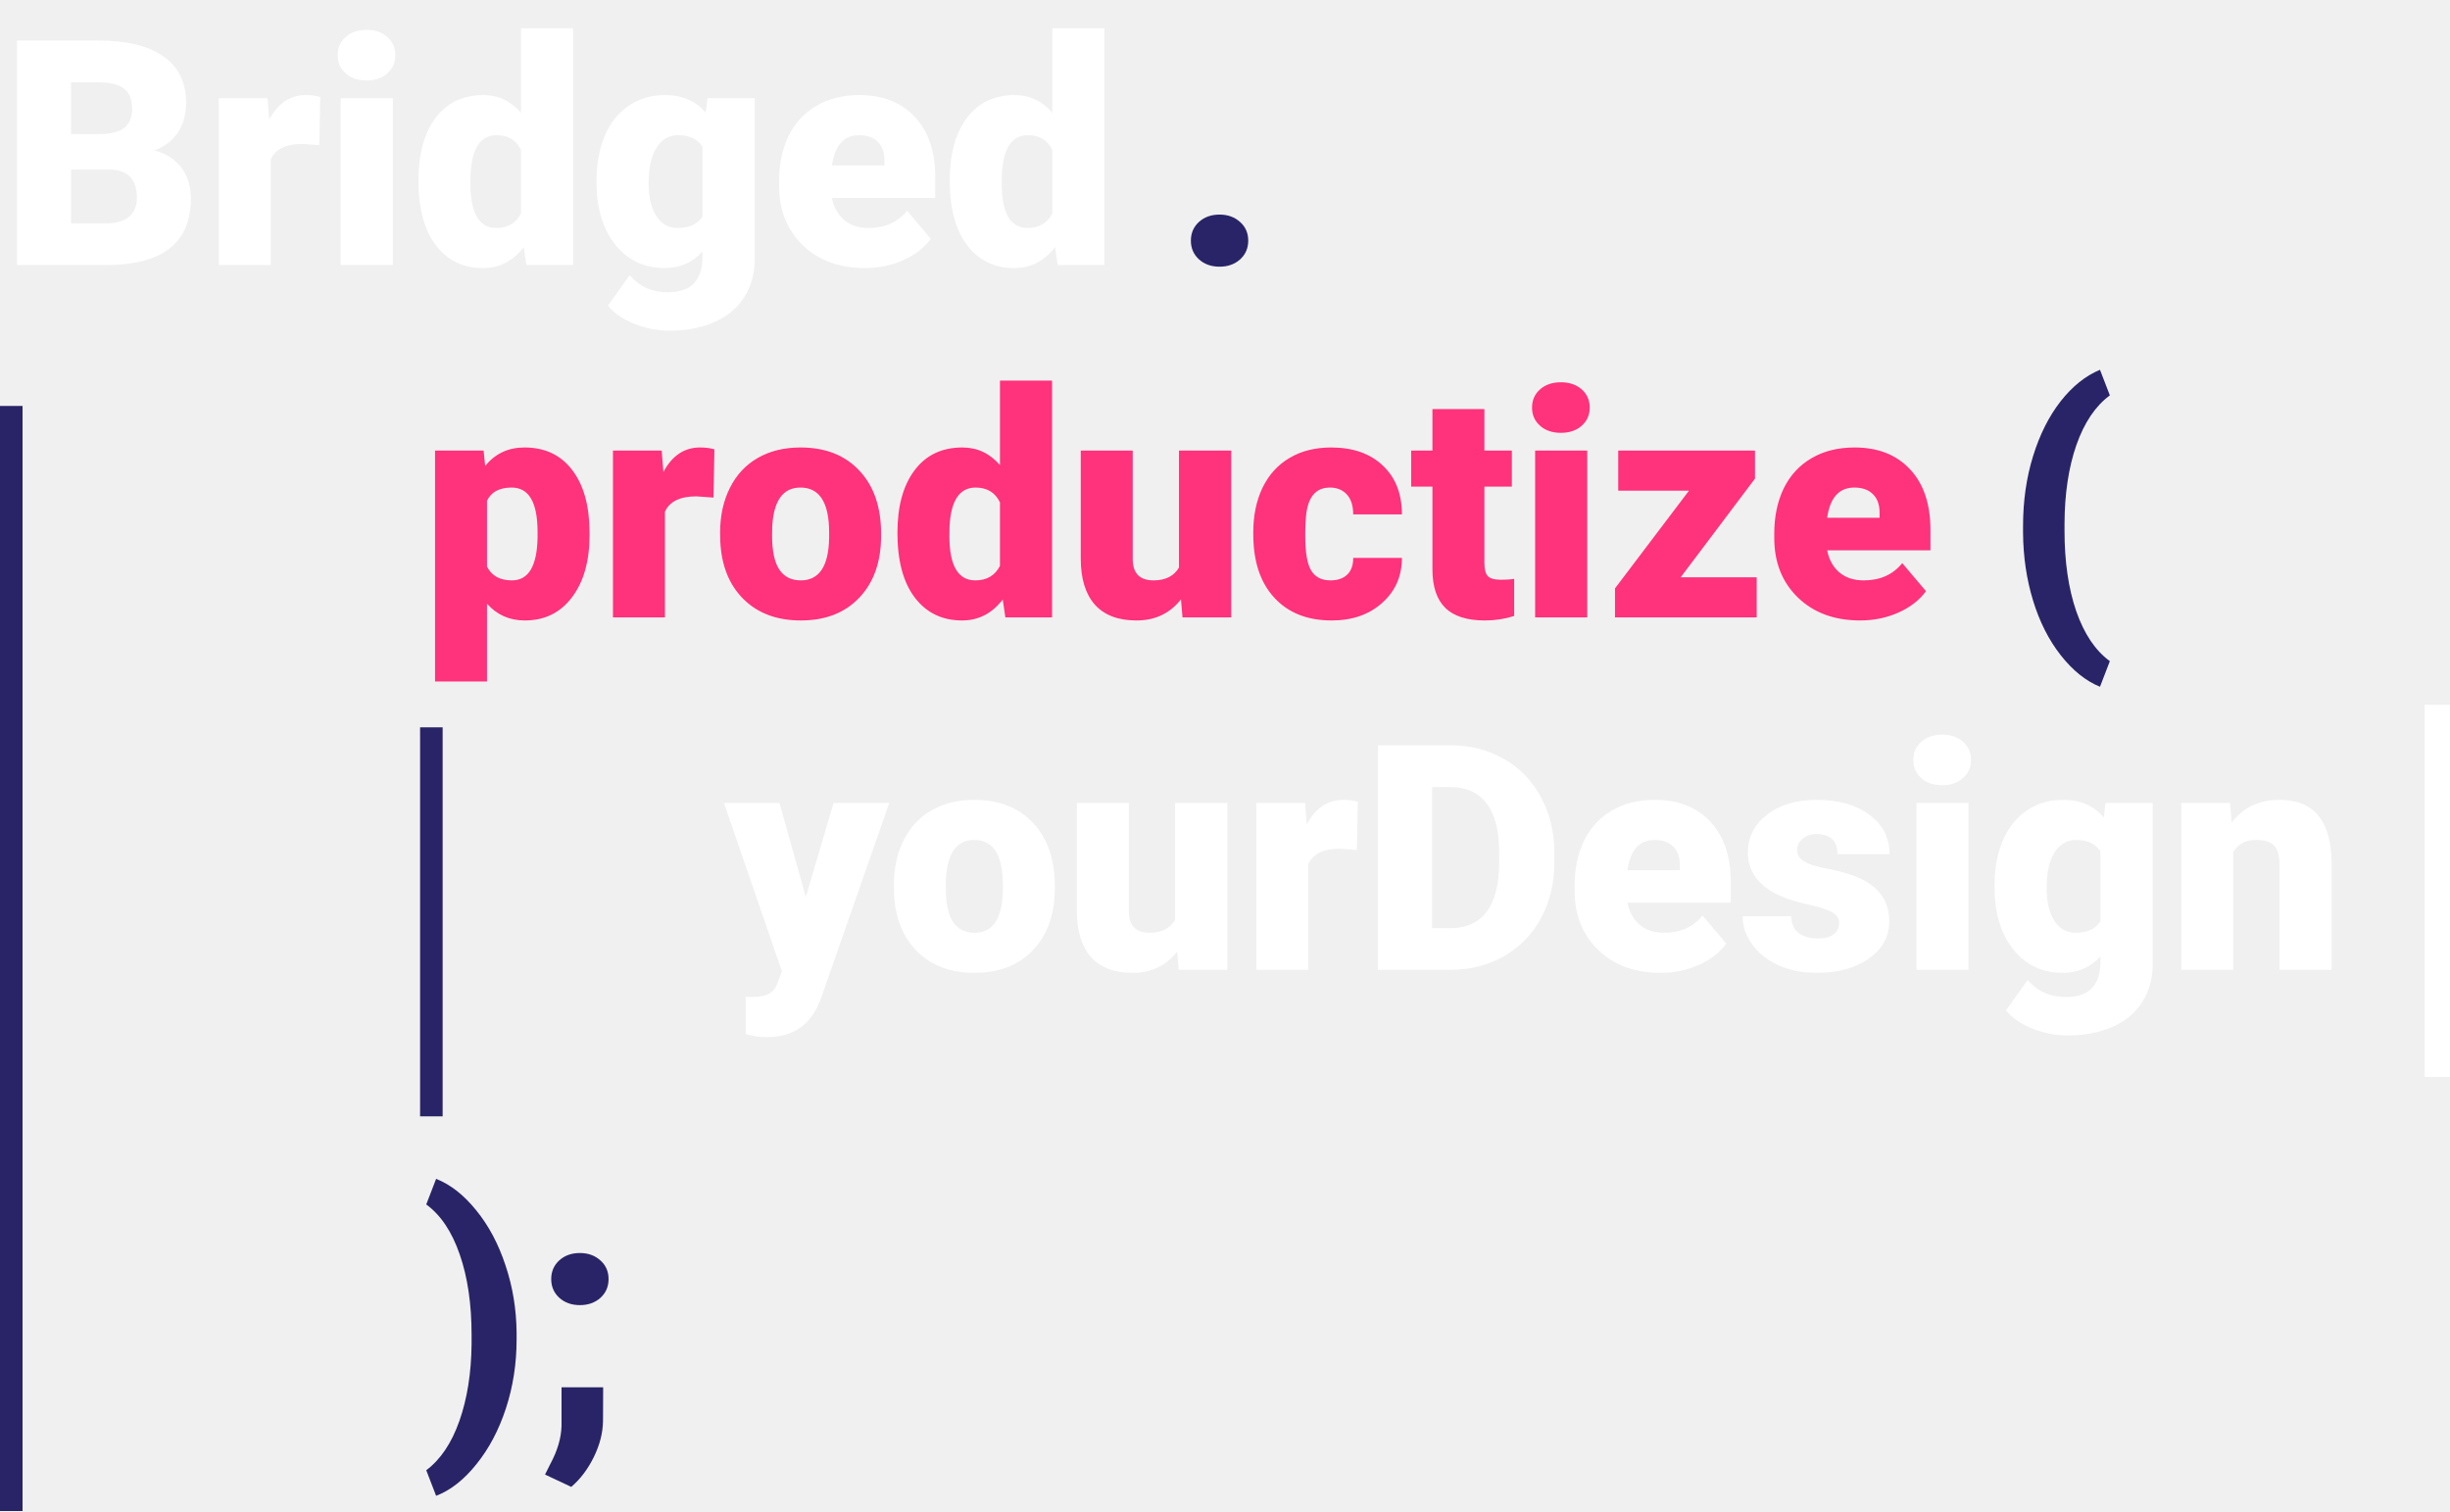
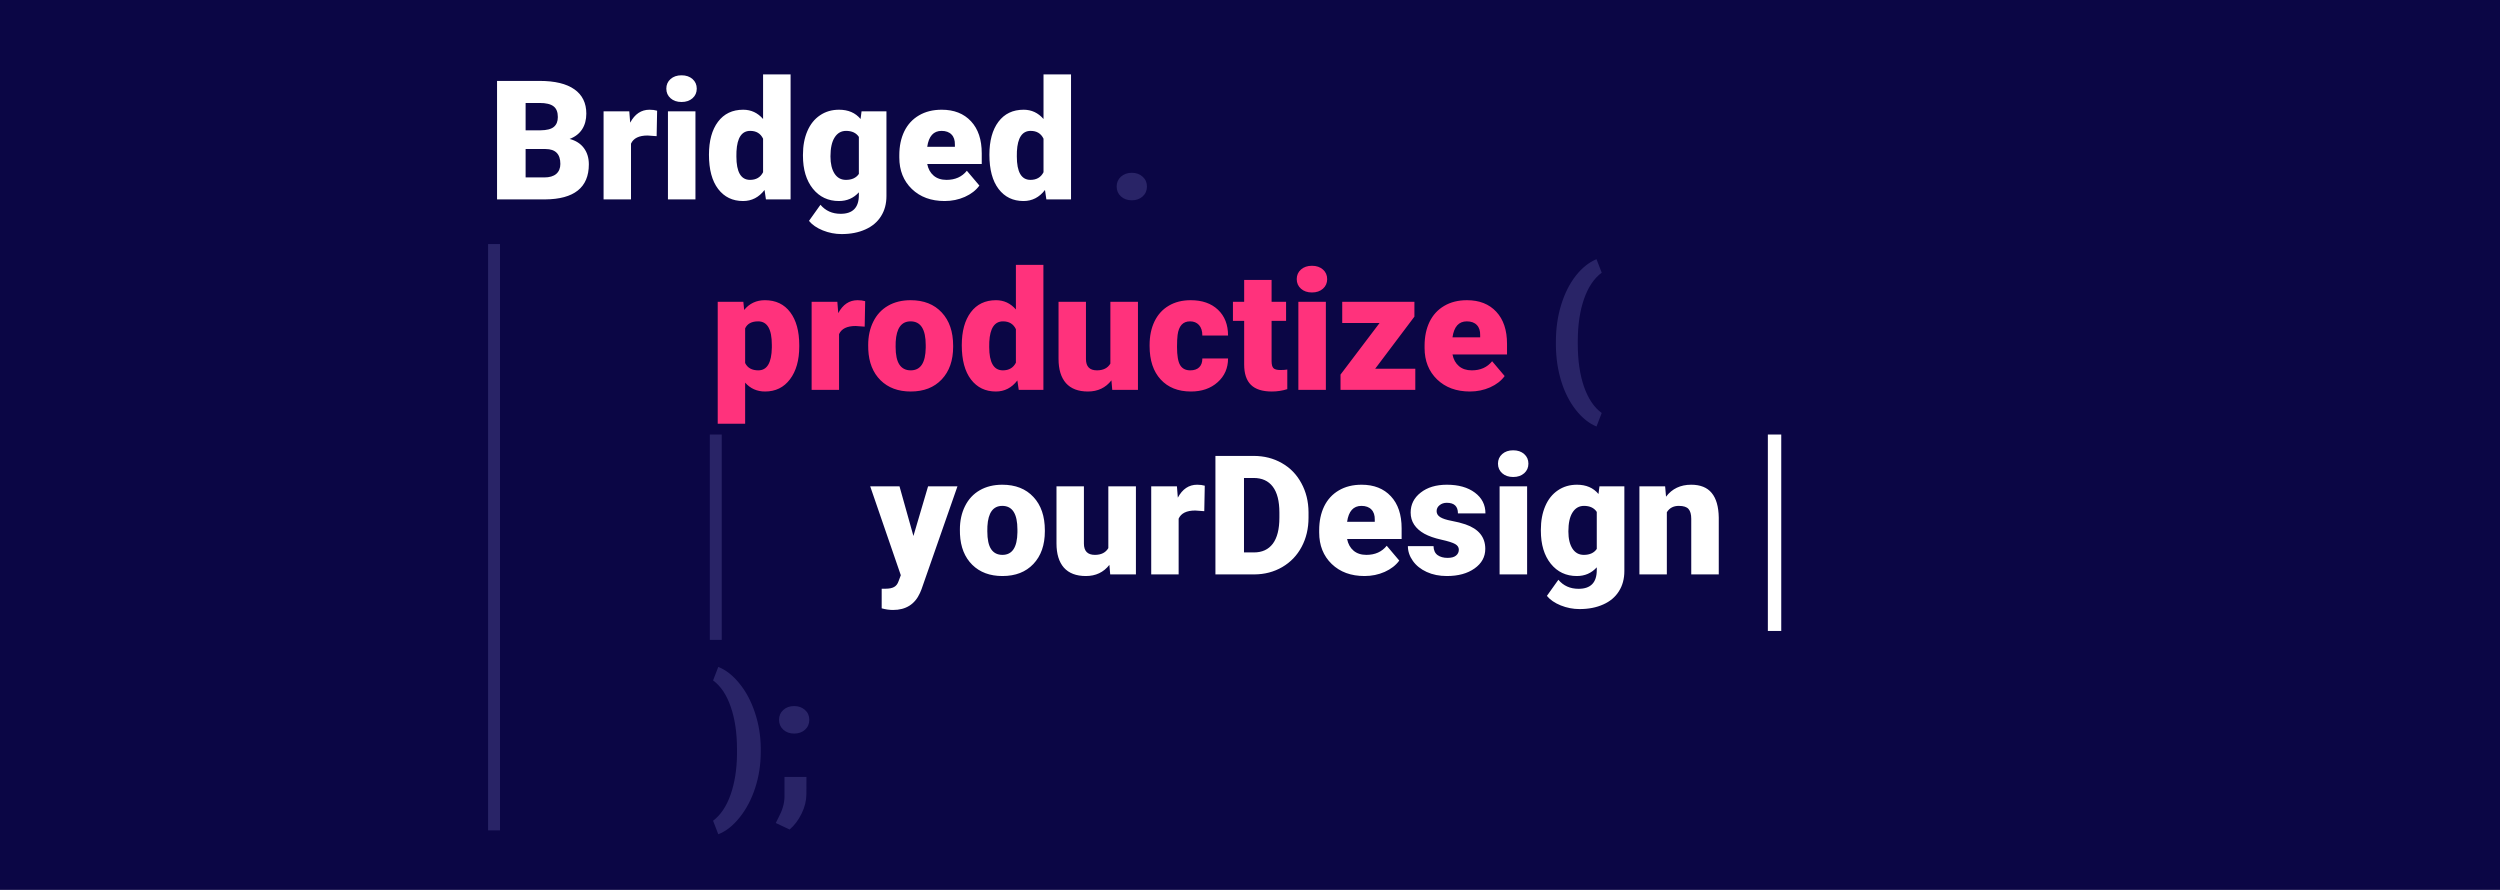
- <svg xmlns="http://www.w3.org/2000/svg" width="100%" height="536" viewBox="0 0 869 536" fill="none">
-   <path d="M209.102 189.852C209.102 199.039 207.023 206.385 202.867 211.891C198.747 217.359 193.169 220.094 186.133 220.094C180.701 220.094 176.234 218.107 172.734 214.133V241.75H154.305V159.828H171.531L172.078 165.297C175.615 160.922 180.263 158.734 186.023 158.734C193.315 158.734 198.984 161.432 203.031 166.828C207.078 172.188 209.102 179.57 209.102 188.977V189.852ZM190.672 188.703C190.672 178.203 187.609 172.953 181.484 172.953C177.109 172.953 174.193 174.521 172.734 177.656V200.953C174.339 204.234 177.292 205.875 181.594 205.875C187.464 205.875 190.49 200.807 190.672 190.672V188.703ZM253.07 176.508L247 176.07C241.203 176.07 237.484 177.893 235.844 181.539V219H217.414V159.828H234.695L235.297 167.43C238.396 161.633 242.716 158.734 248.258 158.734C250.227 158.734 251.94 158.953 253.398 159.391L253.07 176.508ZM255.422 188.867C255.422 182.961 256.57 177.711 258.867 173.117C261.164 168.487 264.464 164.932 268.766 162.453C273.068 159.974 278.117 158.734 283.914 158.734C292.773 158.734 299.755 161.487 304.859 166.992C309.964 172.461 312.516 179.917 312.516 189.359V190.016C312.516 199.24 309.945 206.568 304.805 212C299.701 217.396 292.773 220.094 284.023 220.094C275.602 220.094 268.839 217.578 263.734 212.547C258.63 207.479 255.878 200.625 255.477 191.984L255.422 188.867ZM273.852 190.016C273.852 195.484 274.708 199.495 276.422 202.047C278.135 204.599 280.669 205.875 284.023 205.875C290.586 205.875 293.94 200.826 294.086 190.727V188.867C294.086 178.258 290.695 172.953 283.914 172.953C277.753 172.953 274.417 177.529 273.906 186.68L273.852 190.016ZM318.312 188.977C318.312 179.607 320.336 172.224 324.383 166.828C328.43 161.432 334.081 158.734 341.336 158.734C346.622 158.734 351.07 160.812 354.68 164.969V135H373.164V219H356.594L355.664 212.656C351.872 217.615 347.06 220.094 341.227 220.094C334.19 220.094 328.612 217.396 324.492 212C320.372 206.604 318.312 198.93 318.312 188.977ZM336.742 190.125C336.742 200.625 339.805 205.875 345.93 205.875C350.013 205.875 352.93 204.161 354.68 200.734V178.203C353.003 174.703 350.122 172.953 346.039 172.953C340.352 172.953 337.271 177.547 336.797 186.734L336.742 190.125ZM418.883 212.602C414.982 217.596 409.714 220.094 403.078 220.094C396.589 220.094 391.667 218.216 388.312 214.461C384.995 210.669 383.336 205.237 383.336 198.164V159.828H401.766V198.273C401.766 203.341 404.227 205.875 409.148 205.875C413.378 205.875 416.385 204.362 418.172 201.336V159.828H436.711V219H419.43L418.883 212.602ZM471.875 205.875C474.464 205.875 476.469 205.182 477.891 203.797C479.312 202.375 480.005 200.406 479.969 197.891H497.25C497.25 204.38 494.917 209.703 490.25 213.859C485.62 218.016 479.641 220.094 472.312 220.094C463.708 220.094 456.927 217.396 451.969 212C447.01 206.604 444.531 199.13 444.531 189.578V188.812C444.531 182.833 445.625 177.565 447.812 173.008C450.036 168.414 453.227 164.896 457.383 162.453C461.539 159.974 466.461 158.734 472.148 158.734C479.841 158.734 485.948 160.867 490.469 165.133C494.99 169.398 497.25 175.177 497.25 182.469H479.969C479.969 179.406 479.221 177.055 477.727 175.414C476.232 173.773 474.227 172.953 471.711 172.953C466.935 172.953 464.146 175.997 463.344 182.086C463.089 184.018 462.961 186.68 462.961 190.07C462.961 196.013 463.672 200.133 465.094 202.43C466.516 204.727 468.776 205.875 471.875 205.875ZM526.508 145.117V159.828H536.242V172.625H526.508V199.695C526.508 201.919 526.909 203.469 527.711 204.344C528.513 205.219 530.099 205.656 532.469 205.656C534.292 205.656 535.823 205.547 537.062 205.328V218.508C533.745 219.565 530.281 220.094 526.672 220.094C520.328 220.094 515.643 218.599 512.617 215.609C509.591 212.62 508.078 208.081 508.078 201.992V172.625H500.531V159.828H508.078V145.117H526.508ZM562.984 219H544.5V159.828H562.984V219ZM543.406 144.57C543.406 141.945 544.354 139.794 546.25 138.117C548.146 136.44 550.607 135.602 553.633 135.602C556.659 135.602 559.12 136.44 561.016 138.117C562.911 139.794 563.859 141.945 563.859 144.57C563.859 147.195 562.911 149.346 561.016 151.023C559.12 152.701 556.659 153.539 553.633 153.539C550.607 153.539 548.146 152.701 546.25 151.023C544.354 149.346 543.406 147.195 543.406 144.57ZM596.125 204.781H623.086V219H572.828V208.719L599.078 174.047H573.977V159.828H622.484V169.781L596.125 204.781ZM659.781 220.094C650.703 220.094 643.357 217.396 637.742 212C632.128 206.568 629.32 199.513 629.32 190.836V189.305C629.32 183.253 630.432 177.911 632.656 173.281C634.917 168.651 638.198 165.078 642.5 162.562C646.802 160.01 651.906 158.734 657.812 158.734C666.125 158.734 672.688 161.323 677.5 166.5C682.312 171.641 684.719 178.823 684.719 188.047V195.211H648.078C648.734 198.529 650.174 201.135 652.398 203.031C654.622 204.927 657.503 205.875 661.039 205.875C666.872 205.875 671.43 203.833 674.711 199.75L683.133 209.703C680.836 212.875 677.573 215.409 673.344 217.305C669.151 219.164 664.63 220.094 659.781 220.094ZM657.703 172.953C652.307 172.953 649.099 176.526 648.078 183.672H666.672V182.25C666.745 179.297 665.997 177.018 664.43 175.414C662.862 173.773 660.62 172.953 657.703 172.953Z" fill="#FF327C" />
-   <path d="M717.562 186.625C717.562 177.729 718.747 169.453 721.117 161.797C723.487 154.141 726.75 147.651 730.906 142.328C735.099 137.005 739.747 133.286 744.852 131.172L748.352 140.25C743.247 144.005 739.292 149.875 736.484 157.859C733.714 165.807 732.31 175.141 732.273 185.859V188.266C732.273 199.24 733.659 208.755 736.43 216.812C739.237 224.87 743.211 230.776 748.352 234.531L744.852 243.609C739.82 241.568 735.172 237.831 730.906 232.398C726.677 227.003 723.414 220.549 721.117 213.039C718.82 205.529 717.635 197.544 717.562 189.086V186.625Z" fill="#292467" />
-   <path d="M183.234 475.156C183.234 483.724 181.977 491.854 179.461 499.547C176.945 507.24 173.464 513.839 169.016 519.344C164.604 524.885 159.828 528.641 154.688 530.609L151.188 521.531C156.255 517.74 160.174 511.906 162.945 504.031C165.716 496.156 167.156 487.096 167.266 476.852V473.516C167.266 462.542 165.862 453.026 163.055 444.969C160.284 436.911 156.328 431.005 151.188 427.25L154.688 418.172C159.792 420.177 164.531 423.896 168.906 429.328C173.318 434.724 176.781 441.232 179.297 448.852C181.849 456.435 183.161 464.401 183.234 472.75V475.156ZM205.682 444.477C208.599 444.477 211.024 445.352 212.956 447.102C214.888 448.815 215.854 451.021 215.854 453.719C215.854 456.417 214.888 458.641 212.956 460.391C211.024 462.104 208.599 462.961 205.682 462.961C202.729 462.961 200.287 462.086 198.354 460.336C196.459 458.586 195.511 456.38 195.511 453.719C195.511 451.057 196.459 448.852 198.354 447.102C200.287 445.352 202.729 444.477 205.682 444.477ZM202.62 527.438L193.323 523.062L195.182 519.344C197.735 514.604 199.065 510.083 199.175 505.781V492.109H213.94L213.886 503.977C213.849 508.169 212.774 512.435 210.659 516.773C208.544 521.112 205.865 524.667 202.62 527.438Z" fill="#292467" />
-   <path d="M6.016 94V14.375H34.617C44.862 14.375 52.646 16.253 57.969 20.008C63.328 23.763 66.008 29.213 66.008 36.359C66.008 40.479 65.06 43.997 63.164 46.914C61.268 49.831 58.479 51.982 54.797 53.367C58.953 54.461 62.143 56.503 64.367 59.492C66.591 62.482 67.703 66.128 67.703 70.43C67.703 78.232 65.224 84.102 60.266 88.039C55.344 91.94 48.034 93.927 38.336 94H6.016ZM25.211 60.148V79.234H37.789C41.253 79.234 43.914 78.451 45.773 76.883C47.633 75.279 48.562 73.037 48.562 70.156C48.562 63.521 45.263 60.185 38.664 60.148H25.211ZM25.211 47.57H35.219C39.411 47.534 42.401 46.768 44.188 45.273C45.974 43.779 46.867 41.573 46.867 38.656C46.867 35.302 45.901 32.896 43.969 31.438C42.036 29.943 38.919 29.195 34.617 29.195H25.211V47.57ZM113.258 51.508L107.188 51.07C101.391 51.07 97.672 52.893 96.031 56.539V94H77.602V34.828H94.883L95.484 42.43C98.583 36.633 102.904 33.734 108.445 33.734C110.414 33.734 112.128 33.953 113.586 34.391L113.258 51.508ZM139.344 94H120.859V34.828H139.344V94ZM119.766 19.57C119.766 16.945 120.714 14.794 122.609 13.117C124.505 11.44 126.966 10.602 129.992 10.602C133.018 10.602 135.479 11.44 137.375 13.117C139.271 14.794 140.219 16.945 140.219 19.57C140.219 22.195 139.271 24.346 137.375 26.023C135.479 27.701 133.018 28.539 129.992 28.539C126.966 28.539 124.505 27.701 122.609 26.023C120.714 24.346 119.766 22.195 119.766 19.57ZM148.422 63.977C148.422 54.607 150.445 47.224 154.492 41.828C158.539 36.432 164.19 33.734 171.445 33.734C176.732 33.734 181.18 35.812 184.789 39.969V10H203.273V94H186.703L185.773 87.656C181.982 92.615 177.169 95.094 171.336 95.094C164.299 95.094 158.721 92.396 154.602 87C150.482 81.604 148.422 73.93 148.422 63.977ZM166.852 65.125C166.852 75.625 169.914 80.875 176.039 80.875C180.122 80.875 183.039 79.162 184.789 75.734V53.203C183.112 49.703 180.232 47.953 176.148 47.953C170.461 47.953 167.38 52.547 166.906 61.734L166.852 65.125ZM211.586 63.977C211.586 57.997 212.57 52.711 214.539 48.117C216.508 43.523 219.333 39.987 223.016 37.508C226.698 34.992 230.982 33.734 235.867 33.734C242.029 33.734 246.841 35.812 250.305 39.969L250.961 34.828H267.695V91.758C267.695 96.971 266.474 101.492 264.031 105.32C261.625 109.185 258.125 112.138 253.531 114.18C248.938 116.258 243.615 117.297 237.562 117.297C233.224 117.297 229.013 116.477 224.93 114.836C220.883 113.195 217.784 111.062 215.633 108.438L223.344 97.609C226.771 101.656 231.292 103.68 236.906 103.68C245.073 103.68 249.156 99.487 249.156 91.102V89.242C245.62 93.143 241.154 95.094 235.758 95.094C228.539 95.094 222.706 92.341 218.258 86.836C213.81 81.294 211.586 73.893 211.586 64.633V63.977ZM230.07 65.125C230.07 69.974 230.982 73.82 232.805 76.664C234.628 79.471 237.18 80.875 240.461 80.875C244.435 80.875 247.333 79.544 249.156 76.883V52C247.37 49.302 244.508 47.953 240.57 47.953C237.289 47.953 234.719 49.43 232.859 52.383C231 55.3 230.07 59.547 230.07 65.125ZM306.797 95.094C297.719 95.094 290.372 92.396 284.758 87C279.143 81.568 276.336 74.513 276.336 65.836V64.305C276.336 58.253 277.448 52.911 279.672 48.281C281.932 43.651 285.214 40.078 289.516 37.562C293.818 35.01 298.922 33.734 304.828 33.734C313.141 33.734 319.703 36.323 324.516 41.5C329.328 46.641 331.734 53.823 331.734 63.047V70.211H295.094C295.75 73.529 297.19 76.135 299.414 78.031C301.638 79.927 304.518 80.875 308.055 80.875C313.888 80.875 318.445 78.833 321.727 74.75L330.148 84.703C327.852 87.875 324.589 90.409 320.359 92.305C316.167 94.164 311.646 95.094 306.797 95.094ZM304.719 47.953C299.323 47.953 296.115 51.526 295.094 58.672H313.688V57.25C313.76 54.297 313.013 52.018 311.445 50.414C309.878 48.773 307.635 47.953 304.719 47.953ZM336.875 63.977C336.875 54.607 338.898 47.224 342.945 41.828C346.992 36.432 352.643 33.734 359.898 33.734C365.185 33.734 369.633 35.812 373.242 39.969V10H391.727V94H375.156L374.227 87.656C370.435 92.615 365.622 95.094 359.789 95.094C352.753 95.094 347.174 92.396 343.055 87C338.935 81.604 336.875 73.93 336.875 63.977ZM355.305 65.125C355.305 75.625 358.367 80.875 364.492 80.875C368.576 80.875 371.492 79.162 373.242 75.734V53.203C371.565 49.703 368.685 47.953 364.602 47.953C358.914 47.953 355.833 52.547 355.359 61.734L355.305 65.125Z" fill="white" />
-   <path d="M432.57 76.117C435.487 76.117 437.911 76.992 439.844 78.742C441.776 80.456 442.742 82.662 442.742 85.359C442.742 88.057 441.776 90.281 439.844 92.031C437.911 93.745 435.487 94.602 432.57 94.602C429.617 94.602 427.174 93.727 425.242 91.977C423.346 90.227 422.398 88.021 422.398 85.359C422.398 82.698 423.346 80.492 425.242 78.742C427.174 76.992 429.617 76.117 432.57 76.117Z" fill="#292467" />
-   <line x1="4" y1="144" x2="4" y2="536" stroke="#292467" stroke-width="8" />
-   <path d="M285.82 318.188L295.664 284.828H315.406L291.289 353.898L290.25 356.414C286.823 364.07 280.771 367.898 272.094 367.898C269.688 367.898 267.154 367.534 264.492 366.805V353.625H266.898C269.487 353.625 271.456 353.242 272.805 352.477C274.19 351.747 275.211 350.417 275.867 348.484L277.344 344.547L256.781 284.828H276.469L285.82 318.188ZM317.047 313.867C317.047 307.961 318.195 302.711 320.492 298.117C322.789 293.487 326.089 289.932 330.391 287.453C334.693 284.974 339.742 283.734 345.539 283.734C354.398 283.734 361.38 286.487 366.484 291.992C371.589 297.461 374.141 304.917 374.141 314.359V315.016C374.141 324.24 371.57 331.568 366.43 337C361.326 342.396 354.398 345.094 345.648 345.094C337.227 345.094 330.464 342.578 325.359 337.547C320.255 332.479 317.503 325.625 317.102 316.984L317.047 313.867ZM335.477 315.016C335.477 320.484 336.333 324.495 338.047 327.047C339.76 329.599 342.294 330.875 345.648 330.875C352.211 330.875 355.565 325.826 355.711 315.727V313.867C355.711 303.258 352.32 297.953 345.539 297.953C339.378 297.953 336.042 302.529 335.531 311.68L335.477 315.016ZM417.508 337.602C413.607 342.596 408.339 345.094 401.703 345.094C395.214 345.094 390.292 343.216 386.938 339.461C383.62 335.669 381.961 330.237 381.961 323.164V284.828H400.391V323.273C400.391 328.341 402.852 330.875 407.773 330.875C412.003 330.875 415.01 329.362 416.797 326.336V284.828H435.336V344H418.055L417.508 337.602ZM481.273 301.508L475.203 301.07C469.406 301.07 465.688 302.893 464.047 306.539V344H445.617V284.828H462.898L463.5 292.43C466.599 286.633 470.919 283.734 476.461 283.734C478.43 283.734 480.143 283.953 481.602 284.391L481.273 301.508ZM488.766 344V264.375H514.414C521.451 264.375 527.776 265.979 533.391 269.188C539.005 272.359 543.38 276.862 546.516 282.695C549.688 288.492 551.292 295 551.328 302.219V305.883C551.328 313.174 549.779 319.719 546.68 325.516C543.617 331.276 539.279 335.797 533.664 339.078C528.086 342.323 521.852 343.964 514.961 344H488.766ZM507.961 279.195V329.234H514.633C520.138 329.234 524.367 327.284 527.32 323.383C530.273 319.445 531.75 313.612 531.75 305.883V302.438C531.75 294.745 530.273 288.948 527.32 285.047C524.367 281.146 520.065 279.195 514.414 279.195H507.961ZM588.953 345.094C579.875 345.094 572.529 342.396 566.914 337C561.299 331.568 558.492 324.513 558.492 315.836V314.305C558.492 308.253 559.604 302.911 561.828 298.281C564.089 293.651 567.37 290.078 571.672 287.562C575.974 285.01 581.078 283.734 586.984 283.734C595.297 283.734 601.859 286.323 606.672 291.5C611.484 296.641 613.891 303.823 613.891 313.047V320.211H577.25C577.906 323.529 579.346 326.135 581.57 328.031C583.794 329.927 586.674 330.875 590.211 330.875C596.044 330.875 600.602 328.833 603.883 324.75L612.305 334.703C610.008 337.875 606.745 340.409 602.516 342.305C598.323 344.164 593.802 345.094 588.953 345.094ZM586.875 297.953C581.479 297.953 578.271 301.526 577.25 308.672H595.844V307.25C595.917 304.297 595.169 302.018 593.602 300.414C592.034 298.773 589.792 297.953 586.875 297.953ZM652.336 327.375C652.336 325.807 651.516 324.549 649.875 323.602C648.234 322.654 645.117 321.669 640.523 320.648C635.93 319.628 632.138 318.297 629.148 316.656C626.159 314.979 623.88 312.956 622.312 310.586C620.745 308.216 619.961 305.5 619.961 302.438C619.961 297.005 622.203 292.539 626.688 289.039C631.172 285.503 637.042 283.734 644.297 283.734C652.099 283.734 658.37 285.503 663.109 289.039C667.849 292.576 670.219 297.224 670.219 302.984H651.734C651.734 298.245 649.237 295.875 644.242 295.875C642.31 295.875 640.688 296.422 639.375 297.516C638.062 298.573 637.406 299.904 637.406 301.508C637.406 303.148 638.208 304.479 639.812 305.5C641.417 306.521 643.969 307.359 647.469 308.016C651.005 308.672 654.104 309.456 656.766 310.367C665.661 313.43 670.109 318.917 670.109 326.828C670.109 332.224 667.703 336.617 662.891 340.008C658.115 343.398 651.917 345.094 644.297 345.094C639.229 345.094 634.708 344.182 630.734 342.359C626.76 340.536 623.661 338.057 621.438 334.922C619.214 331.786 618.102 328.487 618.102 325.023H635.328C635.401 327.758 636.312 329.763 638.062 331.039C639.812 332.279 642.055 332.898 644.789 332.898C647.305 332.898 649.182 332.388 650.422 331.367C651.698 330.346 652.336 329.016 652.336 327.375ZM698.219 344H679.734V284.828H698.219V344ZM678.641 269.57C678.641 266.945 679.589 264.794 681.484 263.117C683.38 261.44 685.841 260.602 688.867 260.602C691.893 260.602 694.354 261.44 696.25 263.117C698.146 264.794 699.094 266.945 699.094 269.57C699.094 272.195 698.146 274.346 696.25 276.023C694.354 277.701 691.893 278.539 688.867 278.539C685.841 278.539 683.38 277.701 681.484 276.023C679.589 274.346 678.641 272.195 678.641 269.57ZM707.461 313.977C707.461 307.997 708.445 302.711 710.414 298.117C712.383 293.523 715.208 289.987 718.891 287.508C722.573 284.992 726.857 283.734 731.742 283.734C737.904 283.734 742.716 285.812 746.18 289.969L746.836 284.828H763.57V341.758C763.57 346.971 762.349 351.492 759.906 355.32C757.5 359.185 754 362.138 749.406 364.18C744.812 366.258 739.49 367.297 733.438 367.297C729.099 367.297 724.888 366.477 720.805 364.836C716.758 363.195 713.659 361.062 711.508 358.438L719.219 347.609C722.646 351.656 727.167 353.68 732.781 353.68C740.948 353.68 745.031 349.487 745.031 341.102V339.242C741.495 343.143 737.029 345.094 731.633 345.094C724.414 345.094 718.581 342.341 714.133 336.836C709.685 331.294 707.461 323.893 707.461 314.633V313.977ZM725.945 315.125C725.945 319.974 726.857 323.82 728.68 326.664C730.503 329.471 733.055 330.875 736.336 330.875C740.31 330.875 743.208 329.544 745.031 326.883V302C743.245 299.302 740.383 297.953 736.445 297.953C733.164 297.953 730.594 299.43 728.734 302.383C726.875 305.299 725.945 309.547 725.945 315.125ZM790.969 284.828L791.57 291.773C795.654 286.414 801.286 283.734 808.469 283.734C814.63 283.734 819.224 285.576 822.25 289.258C825.312 292.94 826.898 298.482 827.008 305.883V344H808.523V306.648C808.523 303.659 807.922 301.471 806.719 300.086C805.516 298.664 803.328 297.953 800.156 297.953C796.547 297.953 793.867 299.375 792.117 302.219V344H773.688V284.828H790.969Z" fill="white" />
-   <line x1="153" y1="258" x2="153" y2="396" stroke="#292467" stroke-width="8" />
-   <rect x="860" y="250" width="9" height="132" fill="white" />
+ <svg xmlns="http://www.w3.org/2000/svg" width="1680" height="598" viewBox="0 0 1680 598" fill="none">
+   <rect width="1680" height="598" fill="#0B0645" />
+   <path d="M334.016 134V54.375H362.617C372.862 54.375 380.646 56.253 385.969 60.008C391.328 63.763 394.008 69.213 394.008 76.359C394.008 80.479 393.06 83.997 391.164 86.914C389.268 89.831 386.479 91.982 382.797 93.367C386.953 94.461 390.143 96.503 392.367 99.492C394.591 102.482 395.703 106.128 395.703 110.43C395.703 118.232 393.224 124.102 388.266 128.039C383.344 131.94 376.034 133.927 366.336 134H334.016ZM353.211 100.148V119.234H365.789C369.253 119.234 371.914 118.451 373.773 116.883C375.633 115.279 376.562 113.036 376.562 110.156C376.562 103.521 373.263 100.185 366.664 100.148H353.211ZM353.211 87.57H363.219C367.411 87.534 370.401 86.768 372.188 85.273C373.974 83.779 374.867 81.573 374.867 78.656C374.867 75.302 373.901 72.896 371.969 71.438C370.036 69.943 366.919 69.195 362.617 69.195H353.211V87.57ZM441.258 91.508L435.188 91.07C429.391 91.07 425.672 92.893 424.031 96.539V134H405.602V74.828H422.883L423.484 82.43C426.583 76.633 430.904 73.734 436.445 73.734C438.414 73.734 440.128 73.953 441.586 74.391L441.258 91.508ZM467.344 134H448.859V74.828H467.344V134ZM447.766 59.57C447.766 56.945 448.714 54.794 450.609 53.117C452.505 51.44 454.966 50.602 457.992 50.602C461.018 50.602 463.479 51.44 465.375 53.117C467.271 54.794 468.219 56.945 468.219 59.57C468.219 62.195 467.271 64.346 465.375 66.023C463.479 67.701 461.018 68.539 457.992 68.539C454.966 68.539 452.505 67.701 450.609 66.023C448.714 64.346 447.766 62.195 447.766 59.57ZM476.422 103.977C476.422 94.607 478.445 87.224 482.492 81.828C486.539 76.432 492.19 73.734 499.445 73.734C504.732 73.734 509.18 75.812 512.789 79.969V50H531.273V134H514.703L513.773 127.656C509.982 132.615 505.169 135.094 499.336 135.094C492.299 135.094 486.721 132.396 482.602 127C478.482 121.604 476.422 113.93 476.422 103.977ZM494.852 105.125C494.852 115.625 497.914 120.875 504.039 120.875C508.122 120.875 511.039 119.161 512.789 115.734V93.203C511.112 89.703 508.232 87.953 504.148 87.953C498.461 87.953 495.38 92.547 494.906 101.734L494.852 105.125ZM539.586 103.977C539.586 97.997 540.57 92.711 542.539 88.117C544.508 83.523 547.333 79.987 551.016 77.508C554.698 74.992 558.982 73.734 563.867 73.734C570.029 73.734 574.841 75.812 578.305 79.969L578.961 74.828H595.695V131.758C595.695 136.971 594.474 141.492 592.031 145.32C589.625 149.185 586.125 152.138 581.531 154.18C576.938 156.258 571.615 157.297 565.562 157.297C561.224 157.297 557.013 156.477 552.93 154.836C548.883 153.195 545.784 151.062 543.633 148.438L551.344 137.609C554.771 141.656 559.292 143.68 564.906 143.68C573.073 143.68 577.156 139.487 577.156 131.102V129.242C573.62 133.143 569.154 135.094 563.758 135.094C556.539 135.094 550.706 132.341 546.258 126.836C541.81 121.294 539.586 113.893 539.586 104.633V103.977ZM558.07 105.125C558.07 109.974 558.982 113.82 560.805 116.664C562.628 119.471 565.18 120.875 568.461 120.875C572.435 120.875 575.333 119.544 577.156 116.883V92C575.37 89.302 572.508 87.953 568.57 87.953C565.289 87.953 562.719 89.43 560.859 92.383C559 95.299 558.07 99.547 558.07 105.125ZM634.797 135.094C625.719 135.094 618.372 132.396 612.758 127C607.143 121.568 604.336 114.513 604.336 105.836V104.305C604.336 98.253 605.448 92.912 607.672 88.281C609.932 83.651 613.214 80.078 617.516 77.562C621.818 75.01 626.922 73.734 632.828 73.734C641.141 73.734 647.703 76.323 652.516 81.5C657.328 86.641 659.734 93.823 659.734 103.047V110.211H623.094C623.75 113.529 625.19 116.135 627.414 118.031C629.638 119.927 632.518 120.875 636.055 120.875C641.888 120.875 646.445 118.833 649.727 114.75L658.148 124.703C655.852 127.875 652.589 130.409 648.359 132.305C644.167 134.164 639.646 135.094 634.797 135.094ZM632.719 87.953C627.323 87.953 624.115 91.526 623.094 98.672H641.688V97.25C641.76 94.297 641.013 92.018 639.445 90.414C637.878 88.773 635.635 87.953 632.719 87.953ZM664.875 103.977C664.875 94.607 666.898 87.224 670.945 81.828C674.992 76.432 680.643 73.734 687.898 73.734C693.185 73.734 697.633 75.812 701.242 79.969V50H719.727V134H703.156L702.227 127.656C698.435 132.615 693.622 135.094 687.789 135.094C680.753 135.094 675.174 132.396 671.055 127C666.935 121.604 664.875 113.93 664.875 103.977ZM683.305 105.125C683.305 115.625 686.367 120.875 692.492 120.875C696.576 120.875 699.492 119.161 701.242 115.734V93.203C699.565 89.703 696.685 87.953 692.602 87.953C686.914 87.953 683.833 92.547 683.359 101.734L683.305 105.125Z" fill="white" />
+   <path d="M760.57 116.117C763.487 116.117 765.911 116.992 767.844 118.742C769.776 120.456 770.742 122.661 770.742 125.359C770.742 128.057 769.776 130.281 767.844 132.031C765.911 133.745 763.487 134.602 760.57 134.602C757.617 134.602 755.174 133.727 753.242 131.977C751.346 130.227 750.398 128.021 750.398 125.359C750.398 122.698 751.346 120.492 753.242 118.742C755.174 116.992 757.617 116.117 760.57 116.117Z" fill="#292467" />
+   <line x1="332" y1="164" x2="332" y2="558" stroke="#292467" stroke-width="8" />
+   <path d="M537.102 232.852C537.102 242.039 535.023 249.385 530.867 254.891C526.747 260.359 521.169 263.094 514.133 263.094C508.701 263.094 504.234 261.107 500.734 257.133V284.75H482.305V202.828H499.531L500.078 208.297C503.615 203.922 508.263 201.734 514.023 201.734C521.315 201.734 526.984 204.432 531.031 209.828C535.078 215.188 537.102 222.57 537.102 231.977V232.852ZM518.672 231.703C518.672 221.203 515.609 215.953 509.484 215.953C505.109 215.953 502.193 217.521 500.734 220.656V243.953C502.339 247.234 505.292 248.875 509.594 248.875C515.464 248.875 518.49 243.807 518.672 233.672V231.703ZM581.07 219.508L575 219.07C569.203 219.07 565.484 220.893 563.844 224.539V262H545.414V202.828H562.695L563.297 210.43C566.396 204.633 570.716 201.734 576.258 201.734C578.227 201.734 579.94 201.953 581.398 202.391L581.07 219.508ZM583.422 231.867C583.422 225.961 584.57 220.711 586.867 216.117C589.164 211.487 592.464 207.932 596.766 205.453C601.068 202.974 606.117 201.734 611.914 201.734C620.773 201.734 627.755 204.487 632.859 209.992C637.964 215.461 640.516 222.917 640.516 232.359V233.016C640.516 242.24 637.945 249.568 632.805 255C627.701 260.396 620.773 263.094 612.023 263.094C603.602 263.094 596.839 260.578 591.734 255.547C586.63 250.479 583.878 243.625 583.477 234.984L583.422 231.867ZM601.852 233.016C601.852 238.484 602.708 242.495 604.422 245.047C606.135 247.599 608.669 248.875 612.023 248.875C618.586 248.875 621.94 243.826 622.086 233.727V231.867C622.086 221.258 618.695 215.953 611.914 215.953C605.753 215.953 602.417 220.529 601.906 229.68L601.852 233.016ZM646.312 231.977C646.312 222.607 648.336 215.224 652.383 209.828C656.43 204.432 662.081 201.734 669.336 201.734C674.622 201.734 679.07 203.812 682.68 207.969V178H701.164V262H684.594L683.664 255.656C679.872 260.615 675.06 263.094 669.227 263.094C662.19 263.094 656.612 260.396 652.492 255C648.372 249.604 646.312 241.93 646.312 231.977ZM664.742 233.125C664.742 243.625 667.805 248.875 673.93 248.875C678.013 248.875 680.93 247.161 682.68 243.734V221.203C681.003 217.703 678.122 215.953 674.039 215.953C668.352 215.953 665.271 220.547 664.797 229.734L664.742 233.125ZM746.883 255.602C742.982 260.596 737.714 263.094 731.078 263.094C724.589 263.094 719.667 261.216 716.312 257.461C712.995 253.669 711.336 248.237 711.336 241.164V202.828H729.766V241.273C729.766 246.341 732.227 248.875 737.148 248.875C741.378 248.875 744.385 247.362 746.172 244.336V202.828H764.711V262H747.43L746.883 255.602ZM799.875 248.875C802.464 248.875 804.469 248.182 805.891 246.797C807.312 245.375 808.005 243.406 807.969 240.891H825.25C825.25 247.38 822.917 252.703 818.25 256.859C813.62 261.016 807.641 263.094 800.312 263.094C791.708 263.094 784.927 260.396 779.969 255C775.01 249.604 772.531 242.13 772.531 232.578V231.812C772.531 225.833 773.625 220.565 775.812 216.008C778.036 211.414 781.227 207.896 785.383 205.453C789.539 202.974 794.461 201.734 800.148 201.734C807.841 201.734 813.948 203.867 818.469 208.133C822.99 212.398 825.25 218.177 825.25 225.469H807.969C807.969 222.406 807.221 220.055 805.727 218.414C804.232 216.773 802.227 215.953 799.711 215.953C794.935 215.953 792.146 218.997 791.344 225.086C791.089 227.018 790.961 229.68 790.961 233.07C790.961 239.013 791.672 243.133 793.094 245.43C794.516 247.727 796.776 248.875 799.875 248.875ZM854.508 188.117V202.828H864.242V215.625H854.508V242.695C854.508 244.919 854.909 246.469 855.711 247.344C856.513 248.219 858.099 248.656 860.469 248.656C862.292 248.656 863.823 248.547 865.062 248.328V261.508C861.745 262.565 858.281 263.094 854.672 263.094C848.328 263.094 843.643 261.599 840.617 258.609C837.591 255.62 836.078 251.081 836.078 244.992V215.625H828.531V202.828H836.078V188.117H854.508ZM890.984 262H872.5V202.828H890.984V262ZM871.406 187.57C871.406 184.945 872.354 182.794 874.25 181.117C876.146 179.44 878.607 178.602 881.633 178.602C884.659 178.602 887.12 179.44 889.016 181.117C890.911 182.794 891.859 184.945 891.859 187.57C891.859 190.195 890.911 192.346 889.016 194.023C887.12 195.701 884.659 196.539 881.633 196.539C878.607 196.539 876.146 195.701 874.25 194.023C872.354 192.346 871.406 190.195 871.406 187.57ZM924.125 247.781H951.086V262H900.828V251.719L927.078 217.047H901.977V202.828H950.484V212.781L924.125 247.781ZM987.781 263.094C978.703 263.094 971.357 260.396 965.742 255C960.128 249.568 957.32 242.513 957.32 233.836V232.305C957.32 226.253 958.432 220.911 960.656 216.281C962.917 211.651 966.198 208.078 970.5 205.562C974.802 203.01 979.906 201.734 985.812 201.734C994.125 201.734 1000.69 204.323 1005.5 209.5C1010.31 214.641 1012.72 221.823 1012.72 231.047V238.211H976.078C976.734 241.529 978.174 244.135 980.398 246.031C982.622 247.927 985.503 248.875 989.039 248.875C994.872 248.875 999.43 246.833 1002.71 242.75L1011.13 252.703C1008.84 255.875 1005.57 258.409 1001.34 260.305C997.151 262.164 992.63 263.094 987.781 263.094ZM985.703 215.953C980.307 215.953 977.099 219.526 976.078 226.672H994.672V225.25C994.745 222.297 993.997 220.018 992.43 218.414C990.862 216.773 988.62 215.953 985.703 215.953Z" fill="#FF327C" />
+   <path d="M1045.56 229.625C1045.56 220.729 1046.75 212.453 1049.12 204.797C1051.49 197.141 1054.75 190.651 1058.91 185.328C1063.1 180.005 1067.75 176.286 1072.85 174.172L1076.35 183.25C1071.25 187.005 1067.29 192.875 1064.48 200.859C1061.71 208.807 1060.31 218.141 1060.27 228.859V231.266C1060.27 242.24 1061.66 251.755 1064.43 259.812C1067.24 267.87 1071.21 273.776 1076.35 277.531L1072.85 286.609C1067.82 284.568 1063.17 280.831 1058.91 275.398C1054.68 270.003 1051.41 263.549 1049.12 256.039C1046.82 248.529 1045.64 240.544 1045.56 232.086V229.625Z" fill="#292467" />
+   <line x1="481" y1="292" x2="481" y2="430" stroke="#292467" stroke-width="8" />
+   <path d="M613.82 360.188L623.664 326.828H643.406L619.289 395.898L618.25 398.414C614.823 406.07 608.771 409.898 600.094 409.898C597.688 409.898 595.154 409.534 592.492 408.805V395.625H594.898C597.487 395.625 599.456 395.242 600.805 394.477C602.19 393.747 603.211 392.417 603.867 390.484L605.344 386.547L584.781 326.828H604.469L613.82 360.188ZM645.047 355.867C645.047 349.961 646.195 344.711 648.492 340.117C650.789 335.487 654.089 331.932 658.391 329.453C662.693 326.974 667.742 325.734 673.539 325.734C682.398 325.734 689.38 328.487 694.484 333.992C699.589 339.461 702.141 346.917 702.141 356.359V357.016C702.141 366.24 699.57 373.568 694.43 379C689.326 384.396 682.398 387.094 673.648 387.094C665.227 387.094 658.464 384.578 653.359 379.547C648.255 374.479 645.503 367.625 645.102 358.984L645.047 355.867ZM663.477 357.016C663.477 362.484 664.333 366.495 666.047 369.047C667.76 371.599 670.294 372.875 673.648 372.875C680.211 372.875 683.565 367.826 683.711 357.727V355.867C683.711 345.258 680.32 339.953 673.539 339.953C667.378 339.953 664.042 344.529 663.531 353.68L663.477 357.016ZM745.508 379.602C741.607 384.596 736.339 387.094 729.703 387.094C723.214 387.094 718.292 385.216 714.938 381.461C711.62 377.669 709.961 372.237 709.961 365.164V326.828H728.391V365.273C728.391 370.341 730.852 372.875 735.773 372.875C740.003 372.875 743.01 371.362 744.797 368.336V326.828H763.336V386H746.055L745.508 379.602ZM809.273 343.508L803.203 343.07C797.406 343.07 793.688 344.893 792.047 348.539V386H773.617V326.828H790.898L791.5 334.43C794.599 328.633 798.919 325.734 804.461 325.734C806.43 325.734 808.143 325.953 809.602 326.391L809.273 343.508ZM816.766 386V306.375H842.414C849.451 306.375 855.776 307.979 861.391 311.188C867.005 314.359 871.38 318.862 874.516 324.695C877.688 330.492 879.292 337 879.328 344.219V347.883C879.328 355.174 877.779 361.719 874.68 367.516C871.617 373.276 867.279 377.797 861.664 381.078C856.086 384.323 849.852 385.964 842.961 386H816.766ZM835.961 321.195V371.234H842.633C848.138 371.234 852.367 369.284 855.32 365.383C858.273 361.445 859.75 355.612 859.75 347.883V344.438C859.75 336.745 858.273 330.948 855.32 327.047C852.367 323.146 848.065 321.195 842.414 321.195H835.961ZM916.953 387.094C907.875 387.094 900.529 384.396 894.914 379C889.299 373.568 886.492 366.513 886.492 357.836V356.305C886.492 350.253 887.604 344.911 889.828 340.281C892.089 335.651 895.37 332.078 899.672 329.562C903.974 327.01 909.078 325.734 914.984 325.734C923.297 325.734 929.859 328.323 934.672 333.5C939.484 338.641 941.891 345.823 941.891 355.047V362.211H905.25C905.906 365.529 907.346 368.135 909.57 370.031C911.794 371.927 914.674 372.875 918.211 372.875C924.044 372.875 928.602 370.833 931.883 366.75L940.305 376.703C938.008 379.875 934.745 382.409 930.516 384.305C926.323 386.164 921.802 387.094 916.953 387.094ZM914.875 339.953C909.479 339.953 906.271 343.526 905.25 350.672H923.844V349.25C923.917 346.297 923.169 344.018 921.602 342.414C920.034 340.773 917.792 339.953 914.875 339.953ZM980.336 369.375C980.336 367.807 979.516 366.549 977.875 365.602C976.234 364.654 973.117 363.669 968.523 362.648C963.93 361.628 960.138 360.297 957.148 358.656C954.159 356.979 951.88 354.956 950.312 352.586C948.745 350.216 947.961 347.5 947.961 344.438C947.961 339.005 950.203 334.539 954.688 331.039C959.172 327.503 965.042 325.734 972.297 325.734C980.099 325.734 986.37 327.503 991.109 331.039C995.849 334.576 998.219 339.224 998.219 344.984H979.734C979.734 340.245 977.237 337.875 972.242 337.875C970.31 337.875 968.688 338.422 967.375 339.516C966.062 340.573 965.406 341.904 965.406 343.508C965.406 345.148 966.208 346.479 967.812 347.5C969.417 348.521 971.969 349.359 975.469 350.016C979.005 350.672 982.104 351.456 984.766 352.367C993.661 355.43 998.109 360.917 998.109 368.828C998.109 374.224 995.703 378.617 990.891 382.008C986.115 385.398 979.917 387.094 972.297 387.094C967.229 387.094 962.708 386.182 958.734 384.359C954.76 382.536 951.661 380.057 949.438 376.922C947.214 373.786 946.102 370.487 946.102 367.023H963.328C963.401 369.758 964.312 371.763 966.062 373.039C967.812 374.279 970.055 374.898 972.789 374.898C975.305 374.898 977.182 374.388 978.422 373.367C979.698 372.346 980.336 371.016 980.336 369.375ZM1026.22 386H1007.73V326.828H1026.22V386ZM1006.64 311.57C1006.64 308.945 1007.59 306.794 1009.48 305.117C1011.38 303.44 1013.84 302.602 1016.87 302.602C1019.89 302.602 1022.35 303.44 1024.25 305.117C1026.15 306.794 1027.09 308.945 1027.09 311.57C1027.09 314.195 1026.15 316.346 1024.25 318.023C1022.35 319.701 1019.89 320.539 1016.87 320.539C1013.84 320.539 1011.38 319.701 1009.48 318.023C1007.59 316.346 1006.64 314.195 1006.64 311.57ZM1035.46 355.977C1035.46 349.997 1036.45 344.711 1038.41 340.117C1040.38 335.523 1043.21 331.987 1046.89 329.508C1050.57 326.992 1054.86 325.734 1059.74 325.734C1065.9 325.734 1070.72 327.812 1074.18 331.969L1074.84 326.828H1091.57V383.758C1091.57 388.971 1090.35 393.492 1087.91 397.32C1085.5 401.185 1082 404.138 1077.41 406.18C1072.81 408.258 1067.49 409.297 1061.44 409.297C1057.1 409.297 1052.89 408.477 1048.8 406.836C1044.76 405.195 1041.66 403.062 1039.51 400.438L1047.22 389.609C1050.65 393.656 1055.17 395.68 1060.78 395.68C1068.95 395.68 1073.03 391.487 1073.03 383.102V381.242C1069.49 385.143 1065.03 387.094 1059.63 387.094C1052.41 387.094 1046.58 384.341 1042.13 378.836C1037.68 373.294 1035.46 365.893 1035.46 356.633V355.977ZM1053.95 357.125C1053.95 361.974 1054.86 365.82 1056.68 368.664C1058.5 371.471 1061.05 372.875 1064.34 372.875C1068.31 372.875 1071.21 371.544 1073.03 368.883V344C1071.24 341.302 1068.38 339.953 1064.45 339.953C1061.16 339.953 1058.59 341.43 1056.73 344.383C1054.88 347.299 1053.95 351.547 1053.95 357.125ZM1118.97 326.828L1119.57 333.773C1123.65 328.414 1129.29 325.734 1136.47 325.734C1142.63 325.734 1147.22 327.576 1150.25 331.258C1153.31 334.94 1154.9 340.482 1155.01 347.883V386H1136.52V348.648C1136.52 345.659 1135.92 343.471 1134.72 342.086C1133.52 340.664 1131.33 339.953 1128.16 339.953C1124.55 339.953 1121.87 341.375 1120.12 344.219V386H1101.69V326.828H1118.97Z" fill="white" />
+   <rect x="1188" y="292" width="9" height="132" fill="white" />
+   <path d="M511.234 505.156C511.234 513.724 509.977 521.854 507.461 529.547C504.945 537.24 501.464 543.839 497.016 549.344C492.604 554.885 487.828 558.641 482.688 560.609L479.188 551.531C484.255 547.74 488.174 541.906 490.945 534.031C493.716 526.156 495.156 517.096 495.266 506.852V503.516C495.266 492.542 493.862 483.026 491.055 474.969C488.284 466.911 484.328 461.005 479.188 457.25L482.688 448.172C487.792 450.177 492.531 453.896 496.906 459.328C501.318 464.724 504.781 471.232 507.297 478.852C509.849 486.435 511.161 494.401 511.234 502.75V505.156ZM533.682 474.477C536.599 474.477 539.024 475.352 540.956 477.102C542.888 478.815 543.854 481.021 543.854 483.719C543.854 486.417 542.888 488.641 540.956 490.391C539.024 492.104 536.599 492.961 533.682 492.961C530.729 492.961 528.287 492.086 526.354 490.336C524.459 488.586 523.511 486.38 523.511 483.719C523.511 481.057 524.459 478.852 526.354 477.102C528.287 475.352 530.729 474.477 533.682 474.477ZM530.62 557.438L521.323 553.062L523.182 549.344C525.735 544.604 527.065 540.083 527.175 535.781V522.109H541.94L541.886 533.977C541.849 538.169 540.774 542.435 538.659 546.773C536.544 551.112 533.865 554.667 530.62 557.438Z" fill="#292467" />
</svg>
